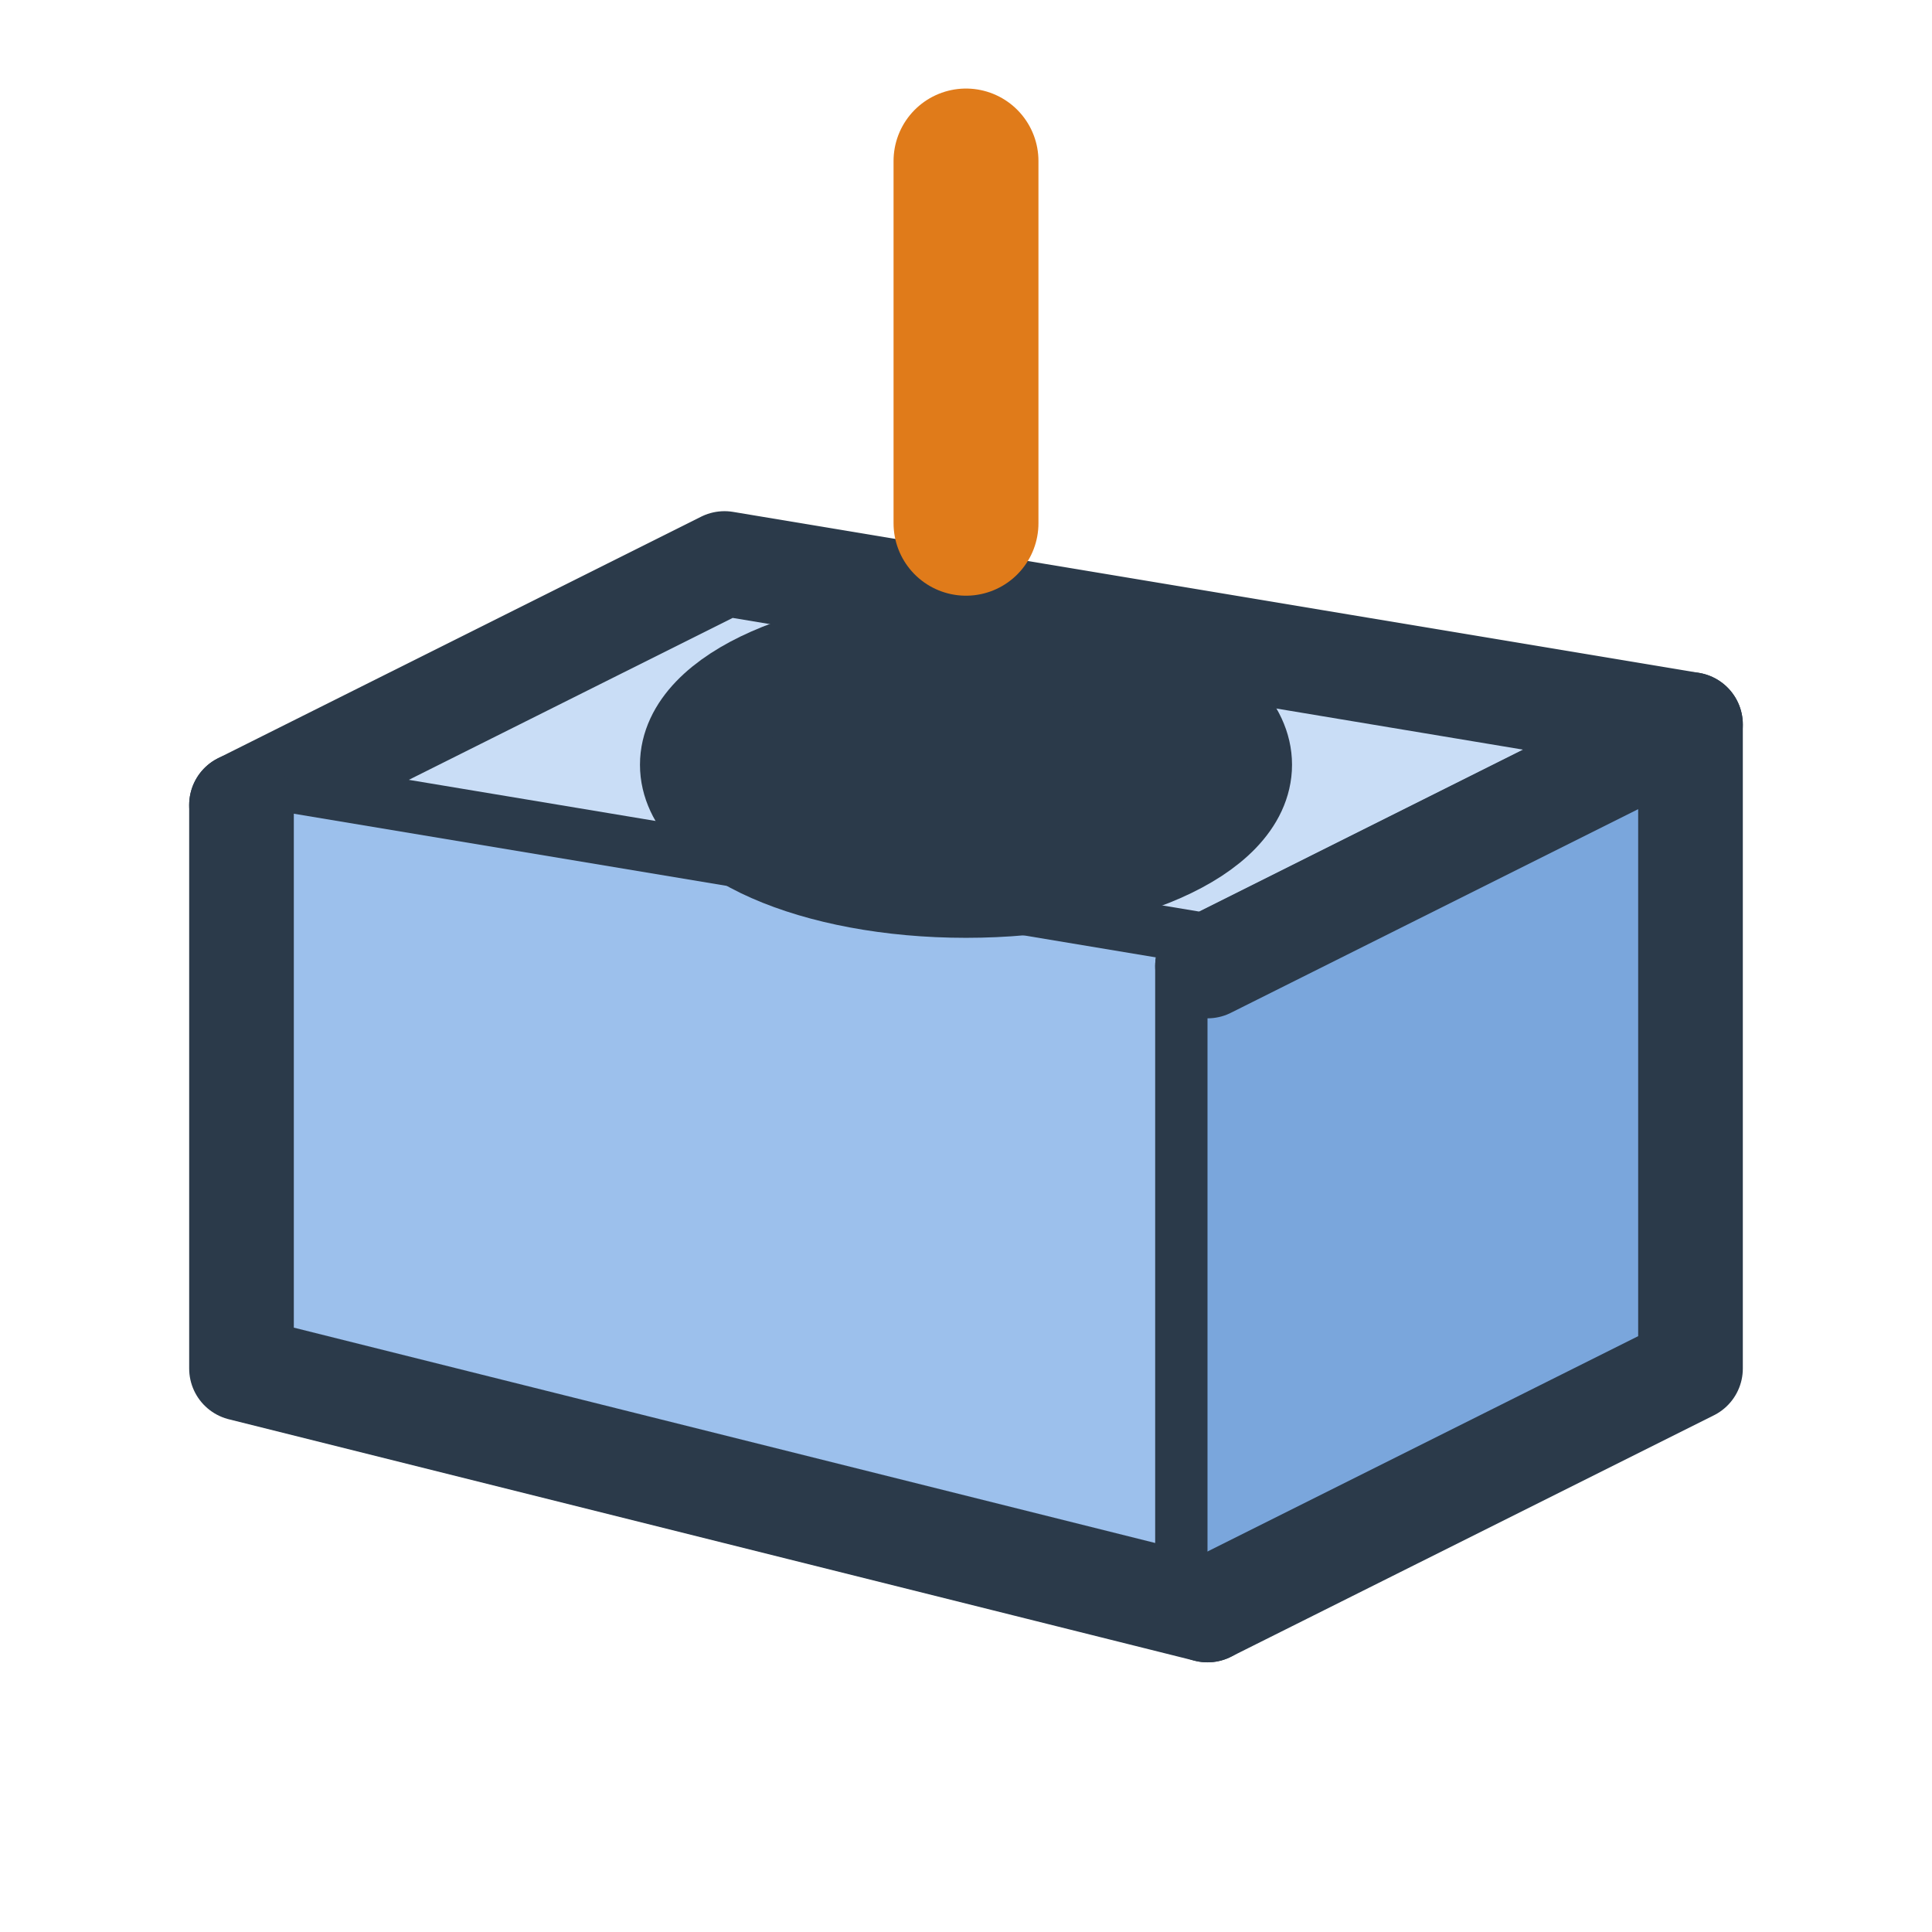
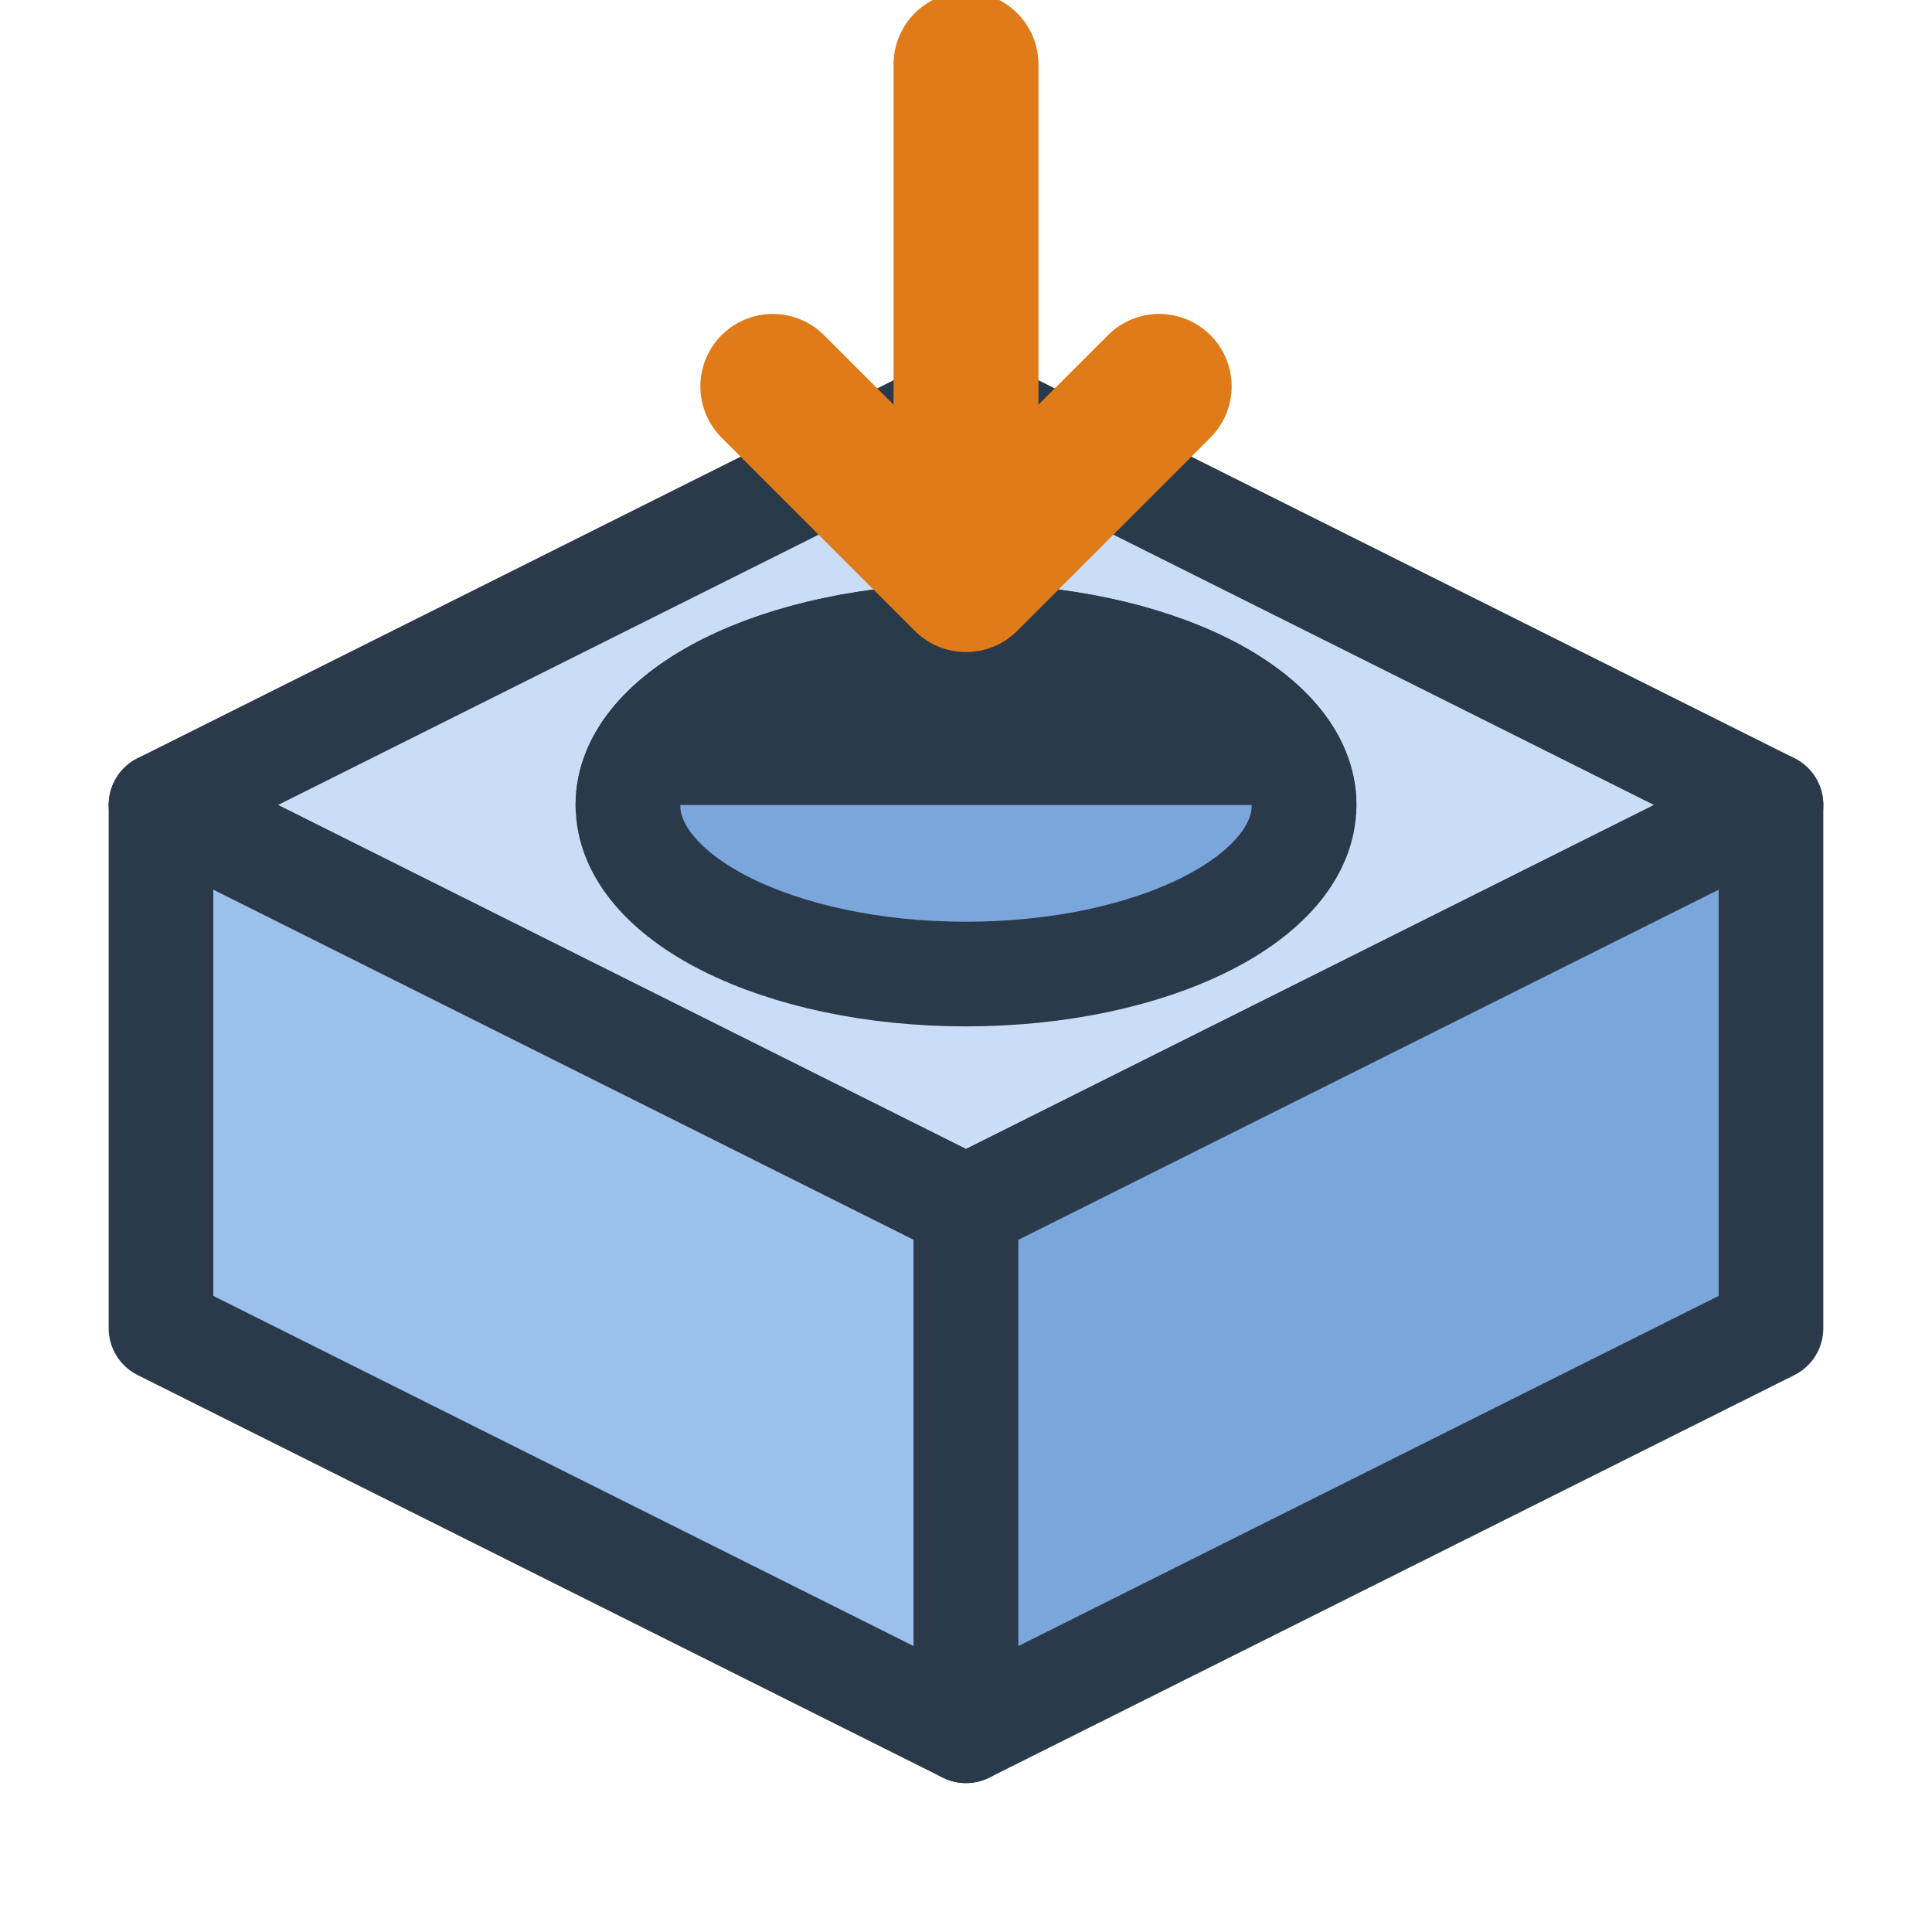
<svg xmlns="http://www.w3.org/2000/svg" viewBox="0 0 24 24" fill="none" stroke="#2b3a4a" stroke-width="1.3" stroke-linejoin="round" stroke-linecap="round">
-   <path d="M3 10 L9 7 L21 9 L15 12 Z" fill="#c9ddf6" />
-   <path d="M3 10 V17 L15 20 V12" fill="#9cc0ec" />
-   <path d="M15 20 L21 17 V9 L15 12" fill="#7aa6dc" />
-   <ellipse cx="12" cy="9.5" rx="3.4" ry="1.5" fill="#2b3a4a" />
-   <path d="M12 2 V6.5" stroke="#e07b1a" stroke-width="1.8" />
+   <path d="M2 10 L12 5 L22 10 L12 15 Z" fill="#c9ddf6" />
+   <path d="M2 10 L12 15 V21.5 L2 16.5 Z" fill="#9cc0ec" />
+   <path d="M12 15 L22 10 V16.5 L12 21.5 Z" fill="#7aa6dc" />
+   <ellipse cx="12" cy="10" rx="4.2" ry="2.1" fill="#7aa6dc" />
+   <path d="M7.8 10 A4.2 2.1 0 0 1 16.2 10" fill="#2b3a4a" />
+   <path d="M12 0.8 V7" stroke="#e07b1a" stroke-width="1.8" />
+   <path d="M9.6 4.8 L12 7.2 L14.4 4.8" stroke="#e07b1a" stroke-width="1.8" />
</svg>
